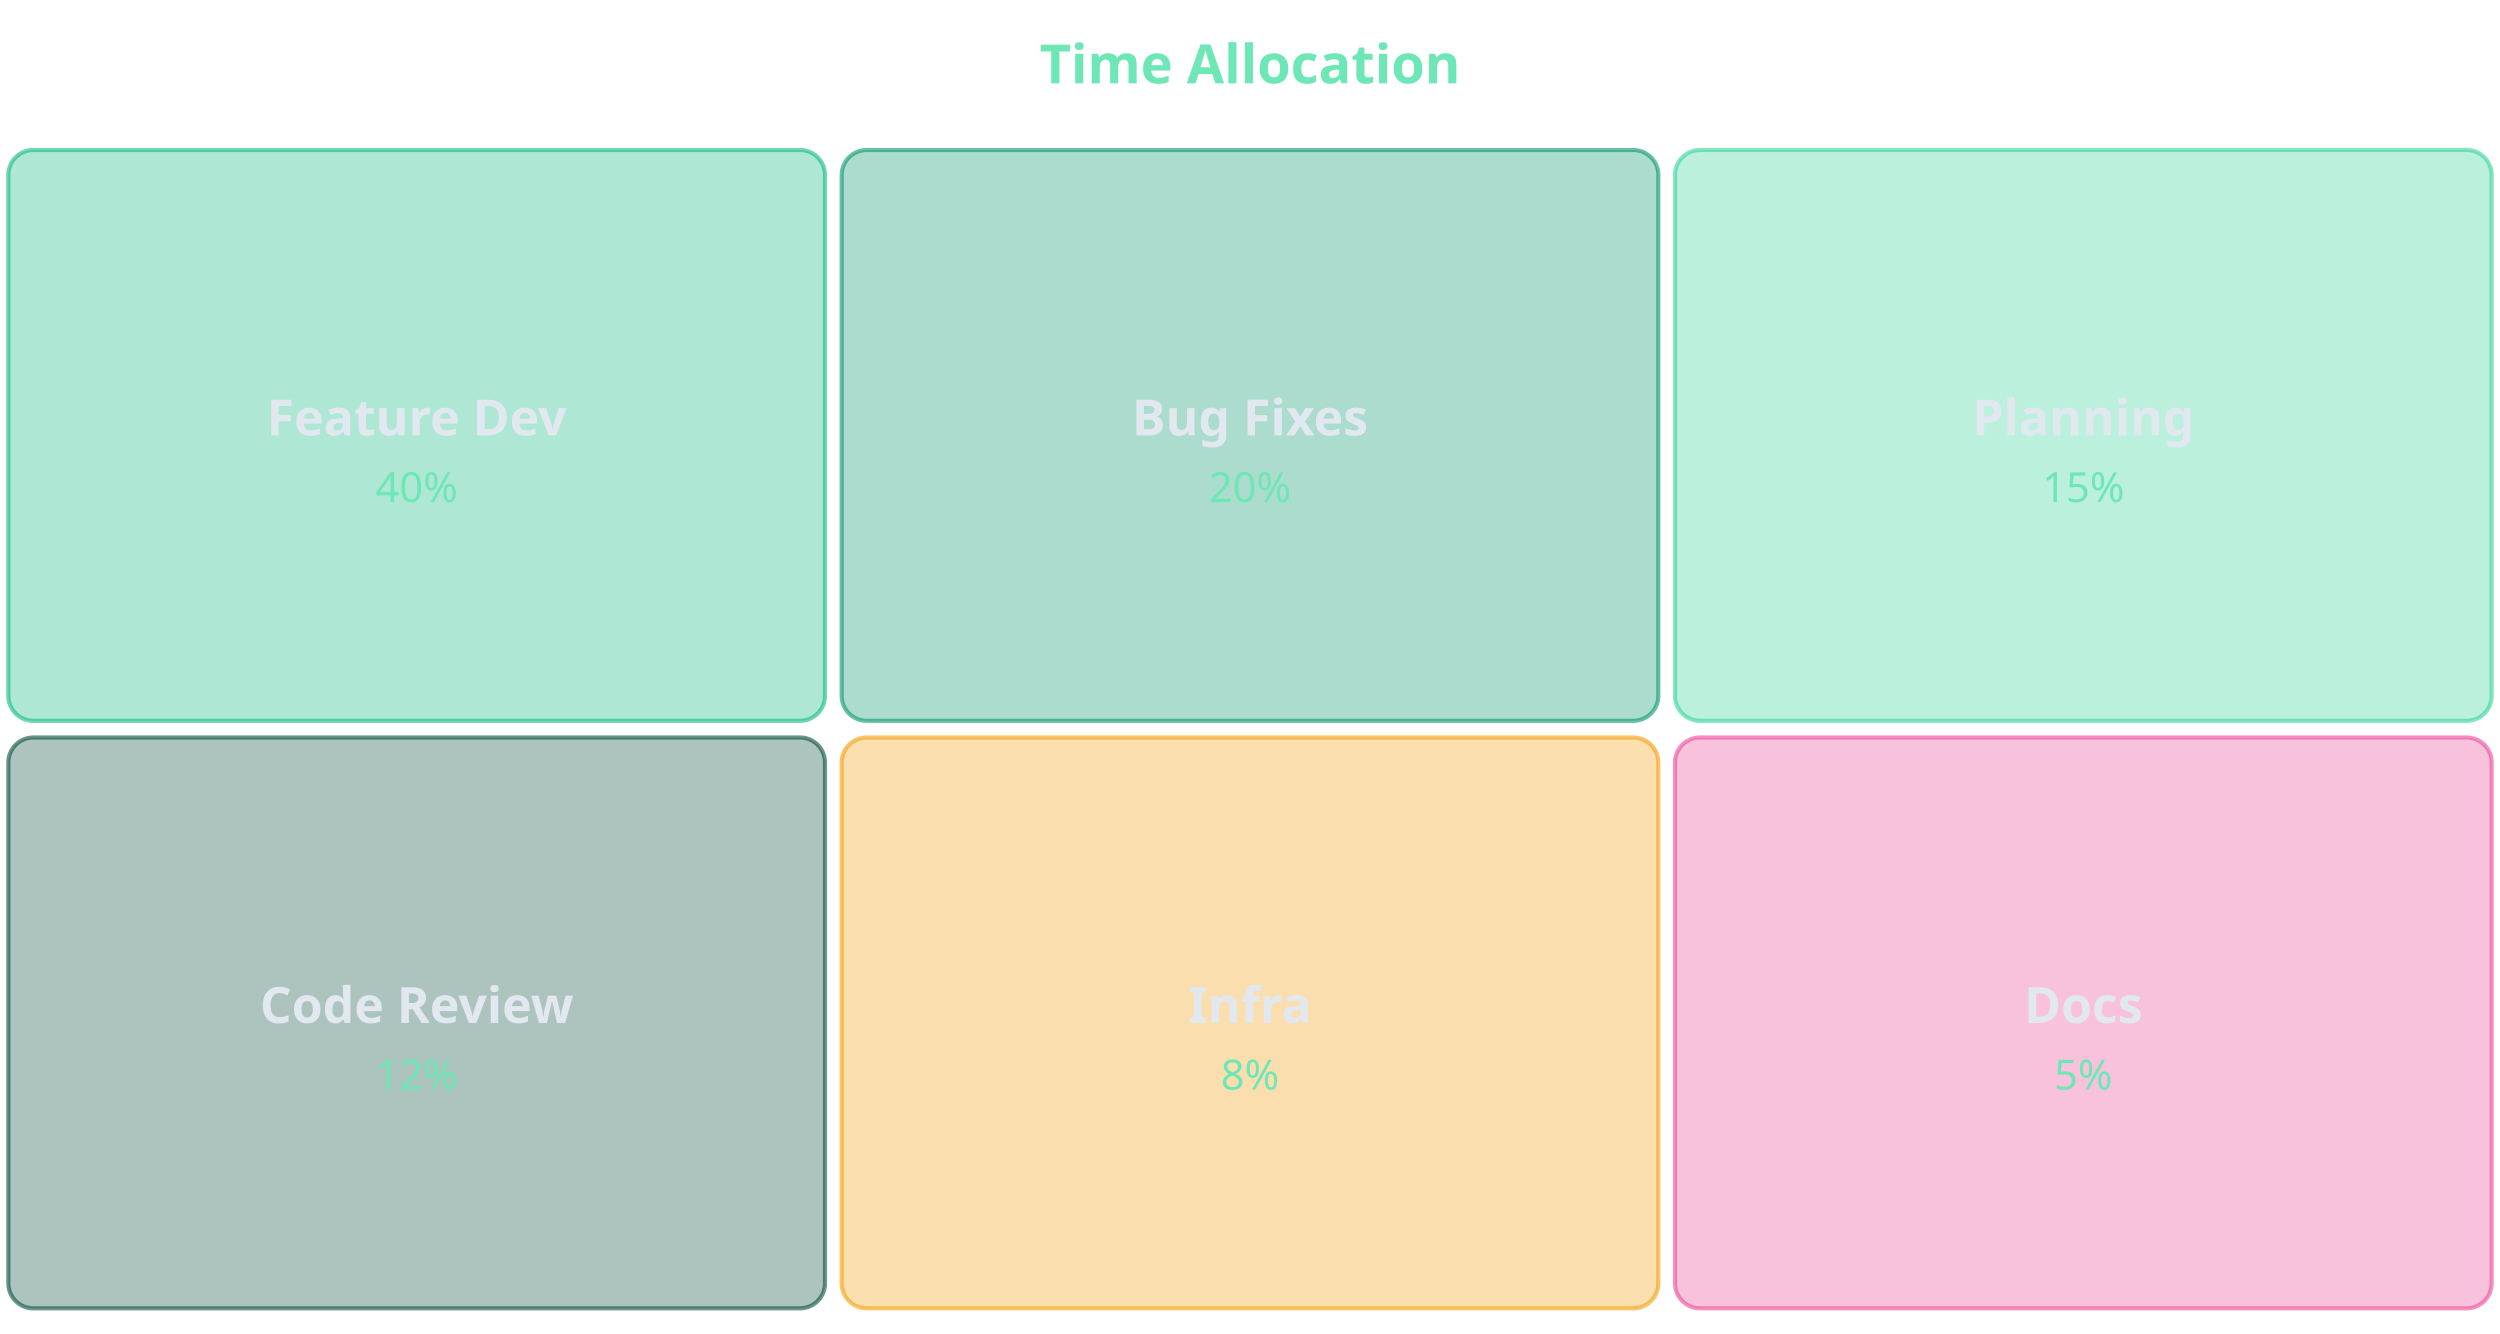
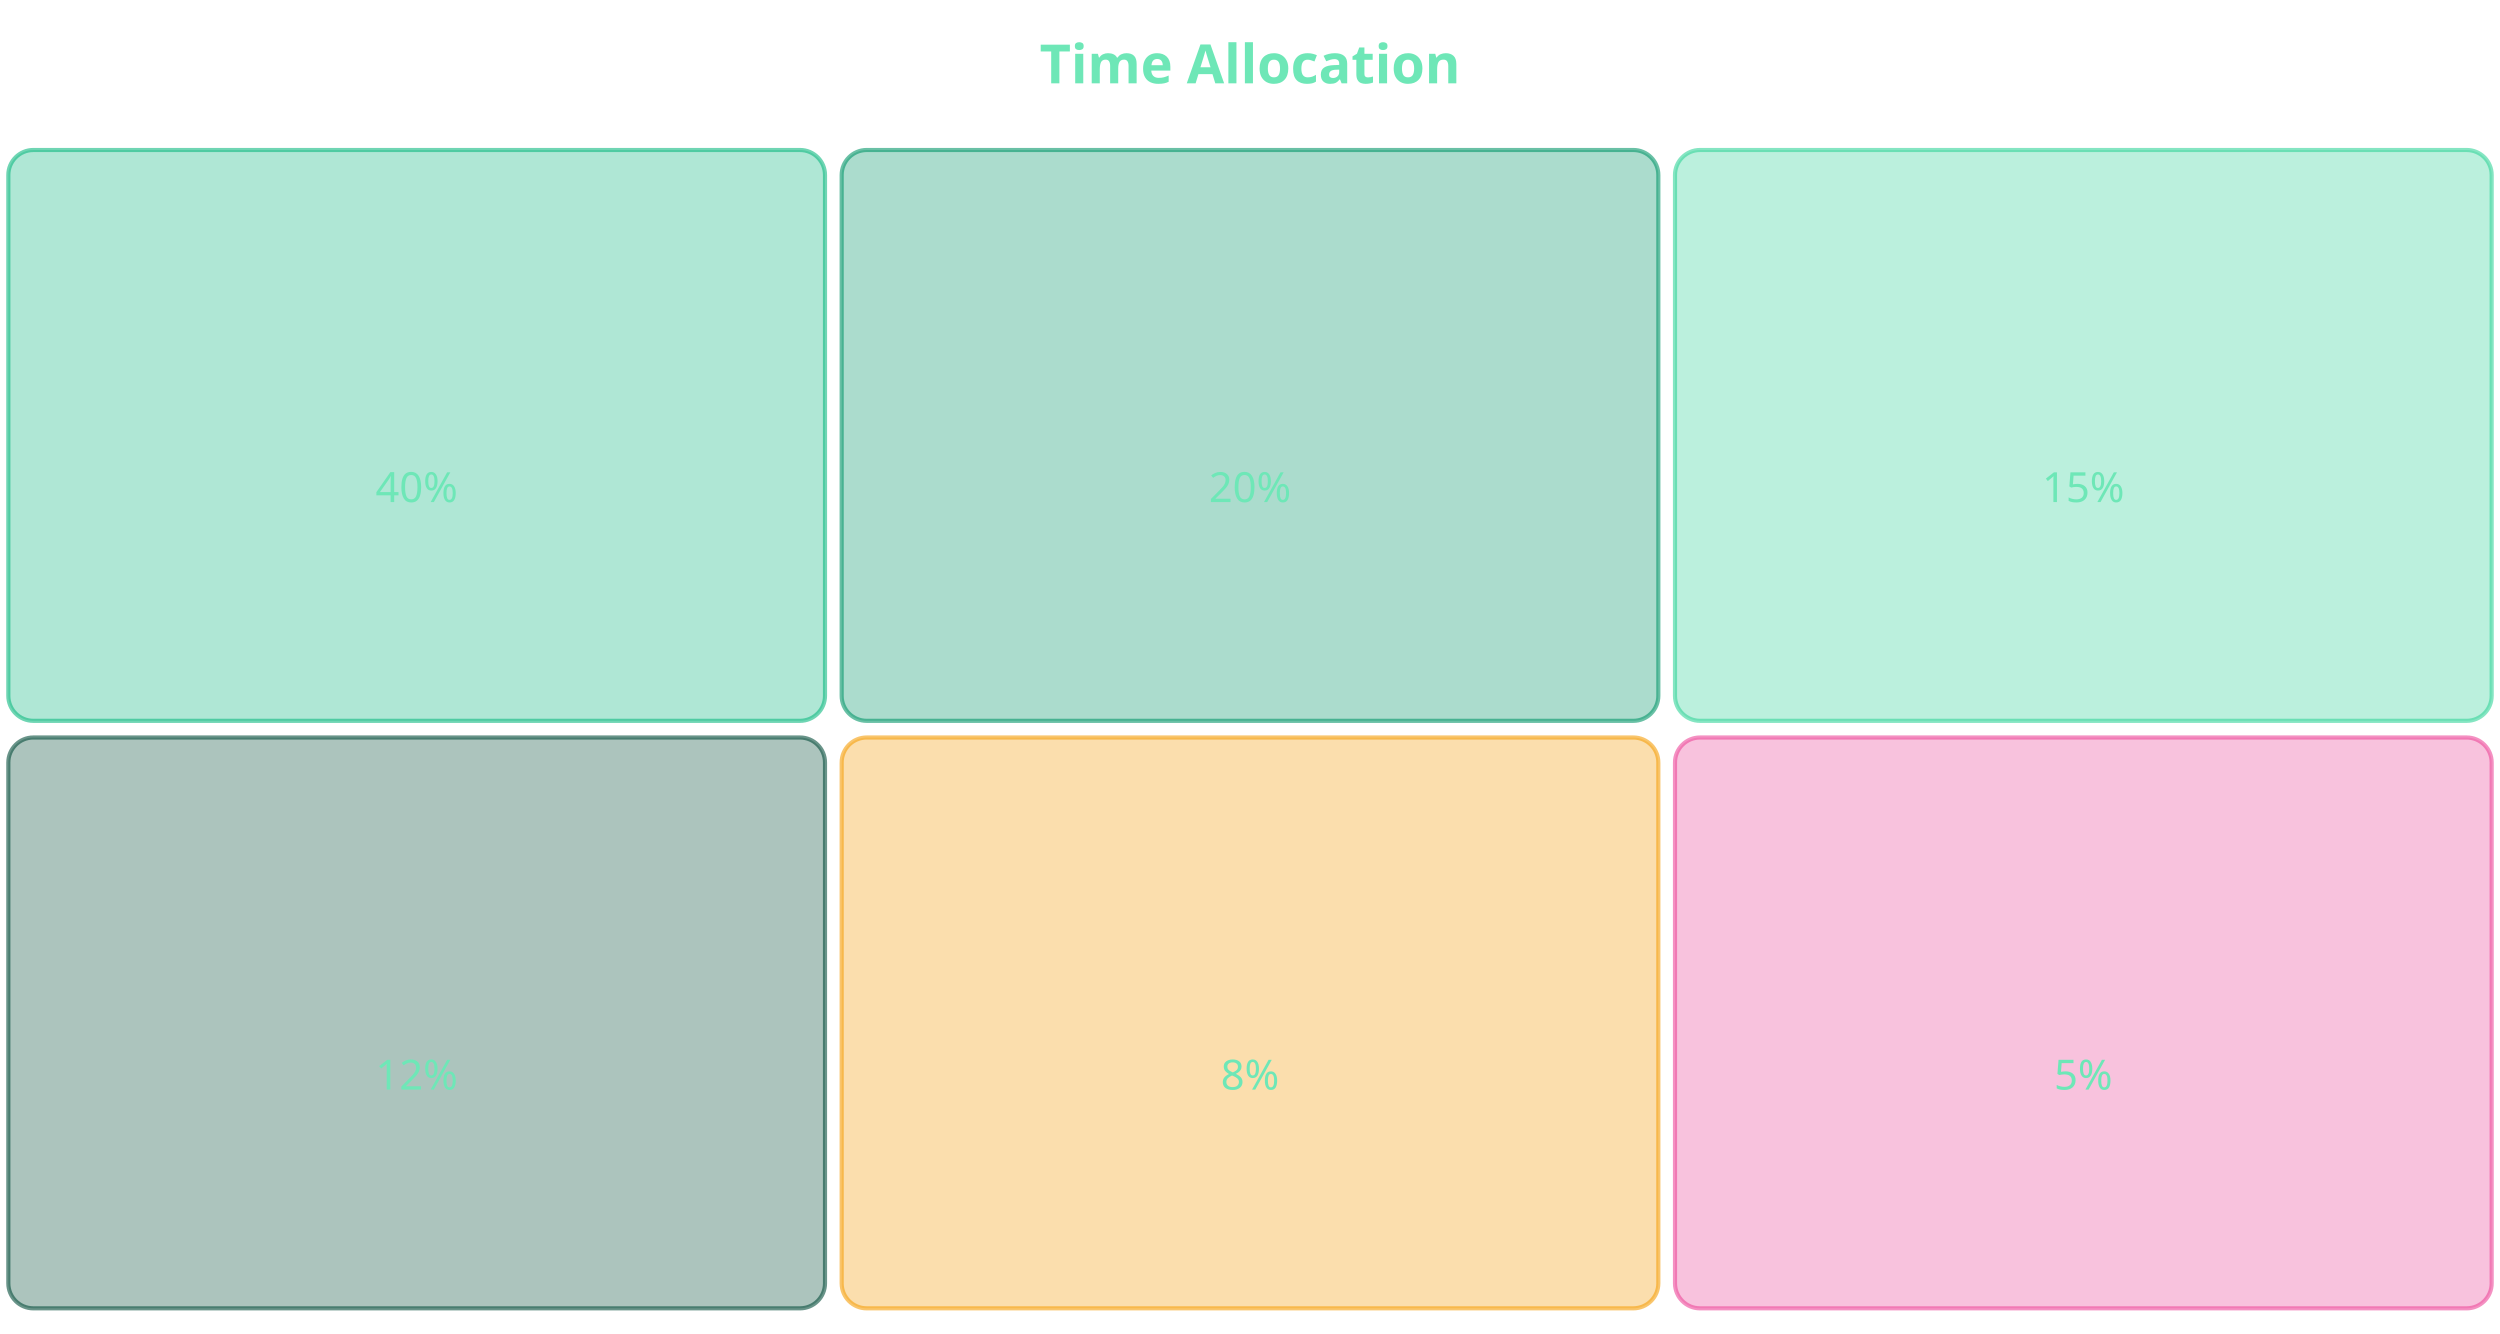
<svg xmlns="http://www.w3.org/2000/svg" viewBox="0 0 600 320" style="width:100%;height:auto;background:#080f10;border-radius:8px">
  <text x="300" y="20" text-anchor="middle" font-size="13" fill="#6ee7b7" font-family="system-ui,sans-serif" font-weight="600">Time Allocation</text>
  <rect x="2.0" y="36.0" width="196.0" height="137.0" rx="6" fill="#10b98155" stroke="#10b98199" stroke-width="1" />
-   <text x="100.0" y="104.5" text-anchor="middle" font-size="12" fill="#e2e8f0" font-family="system-ui,sans-serif" font-weight="600">Feature Dev</text>
+   <text x="100.0" y="104.5" text-anchor="middle" font-size="12" fill="#e2e8f0" font-family="system-ui,sans-serif" font-weight="600" />
  <text x="100.0" y="120.5" text-anchor="middle" font-size="10" fill="#6ee7b7" font-family="system-ui,sans-serif">40%</text>
  <rect x="202.0" y="36.0" width="196.0" height="137.0" rx="6" fill="#05966955" stroke="#05966999" stroke-width="1" />
-   <text x="300.0" y="104.5" text-anchor="middle" font-size="12" fill="#e2e8f0" font-family="system-ui,sans-serif" font-weight="600">Bug Fixes</text>
+   <text x="300.0" y="104.5" text-anchor="middle" font-size="12" fill="#e2e8f0" font-family="system-ui,sans-serif" font-weight="600" />
  <text x="300.0" y="120.5" text-anchor="middle" font-size="10" fill="#6ee7b7" font-family="system-ui,sans-serif">20%</text>
  <rect x="402.0" y="36.0" width="196.0" height="137.0" rx="6" fill="#34d39955" stroke="#34d39999" stroke-width="1" />
-   <text x="500.0" y="104.5" text-anchor="middle" font-size="12" fill="#e2e8f0" font-family="system-ui,sans-serif" font-weight="600">Planning</text>
+   <text x="500.0" y="104.5" text-anchor="middle" font-size="12" fill="#e2e8f0" font-family="system-ui,sans-serif" font-weight="600" />
  <text x="500.0" y="120.5" text-anchor="middle" font-size="10" fill="#6ee7b7" font-family="system-ui,sans-serif">15%</text>
  <rect x="2.0" y="177.0" width="196.0" height="137.0" rx="6" fill="#064e3b55" stroke="#064e3b99" stroke-width="1" />
-   <text x="100.0" y="245.5" text-anchor="middle" font-size="12" fill="#e2e8f0" font-family="system-ui,sans-serif" font-weight="600">Code Review</text>
+   <text x="100.0" y="245.5" text-anchor="middle" font-size="12" fill="#e2e8f0" font-family="system-ui,sans-serif" font-weight="600" />
  <text x="100.0" y="261.5" text-anchor="middle" font-size="10" fill="#6ee7b7" font-family="system-ui,sans-serif">12%</text>
  <rect x="202.0" y="177.0" width="196.0" height="137.0" rx="6" fill="#f59e0b55" stroke="#f59e0b99" stroke-width="1" />
-   <text x="300.0" y="245.5" text-anchor="middle" font-size="12" fill="#e2e8f0" font-family="system-ui,sans-serif" font-weight="600">Infra</text>
+   <text x="300.0" y="245.5" text-anchor="middle" font-size="12" fill="#e2e8f0" font-family="system-ui,sans-serif" font-weight="600" />
  <text x="300.0" y="261.5" text-anchor="middle" font-size="10" fill="#6ee7b7" font-family="system-ui,sans-serif">8%</text>
  <rect x="402.0" y="177.0" width="196.0" height="137.0" rx="6" fill="#ec489955" stroke="#ec489999" stroke-width="1" />
-   <text x="500.0" y="245.5" text-anchor="middle" font-size="12" fill="#e2e8f0" font-family="system-ui,sans-serif" font-weight="600">Docs</text>
+   <text x="500.0" y="245.5" text-anchor="middle" font-size="12" fill="#e2e8f0" font-family="system-ui,sans-serif" font-weight="600" />
  <text x="500.0" y="261.5" text-anchor="middle" font-size="10" fill="#6ee7b7" font-family="system-ui,sans-serif">5%</text>
</svg>
